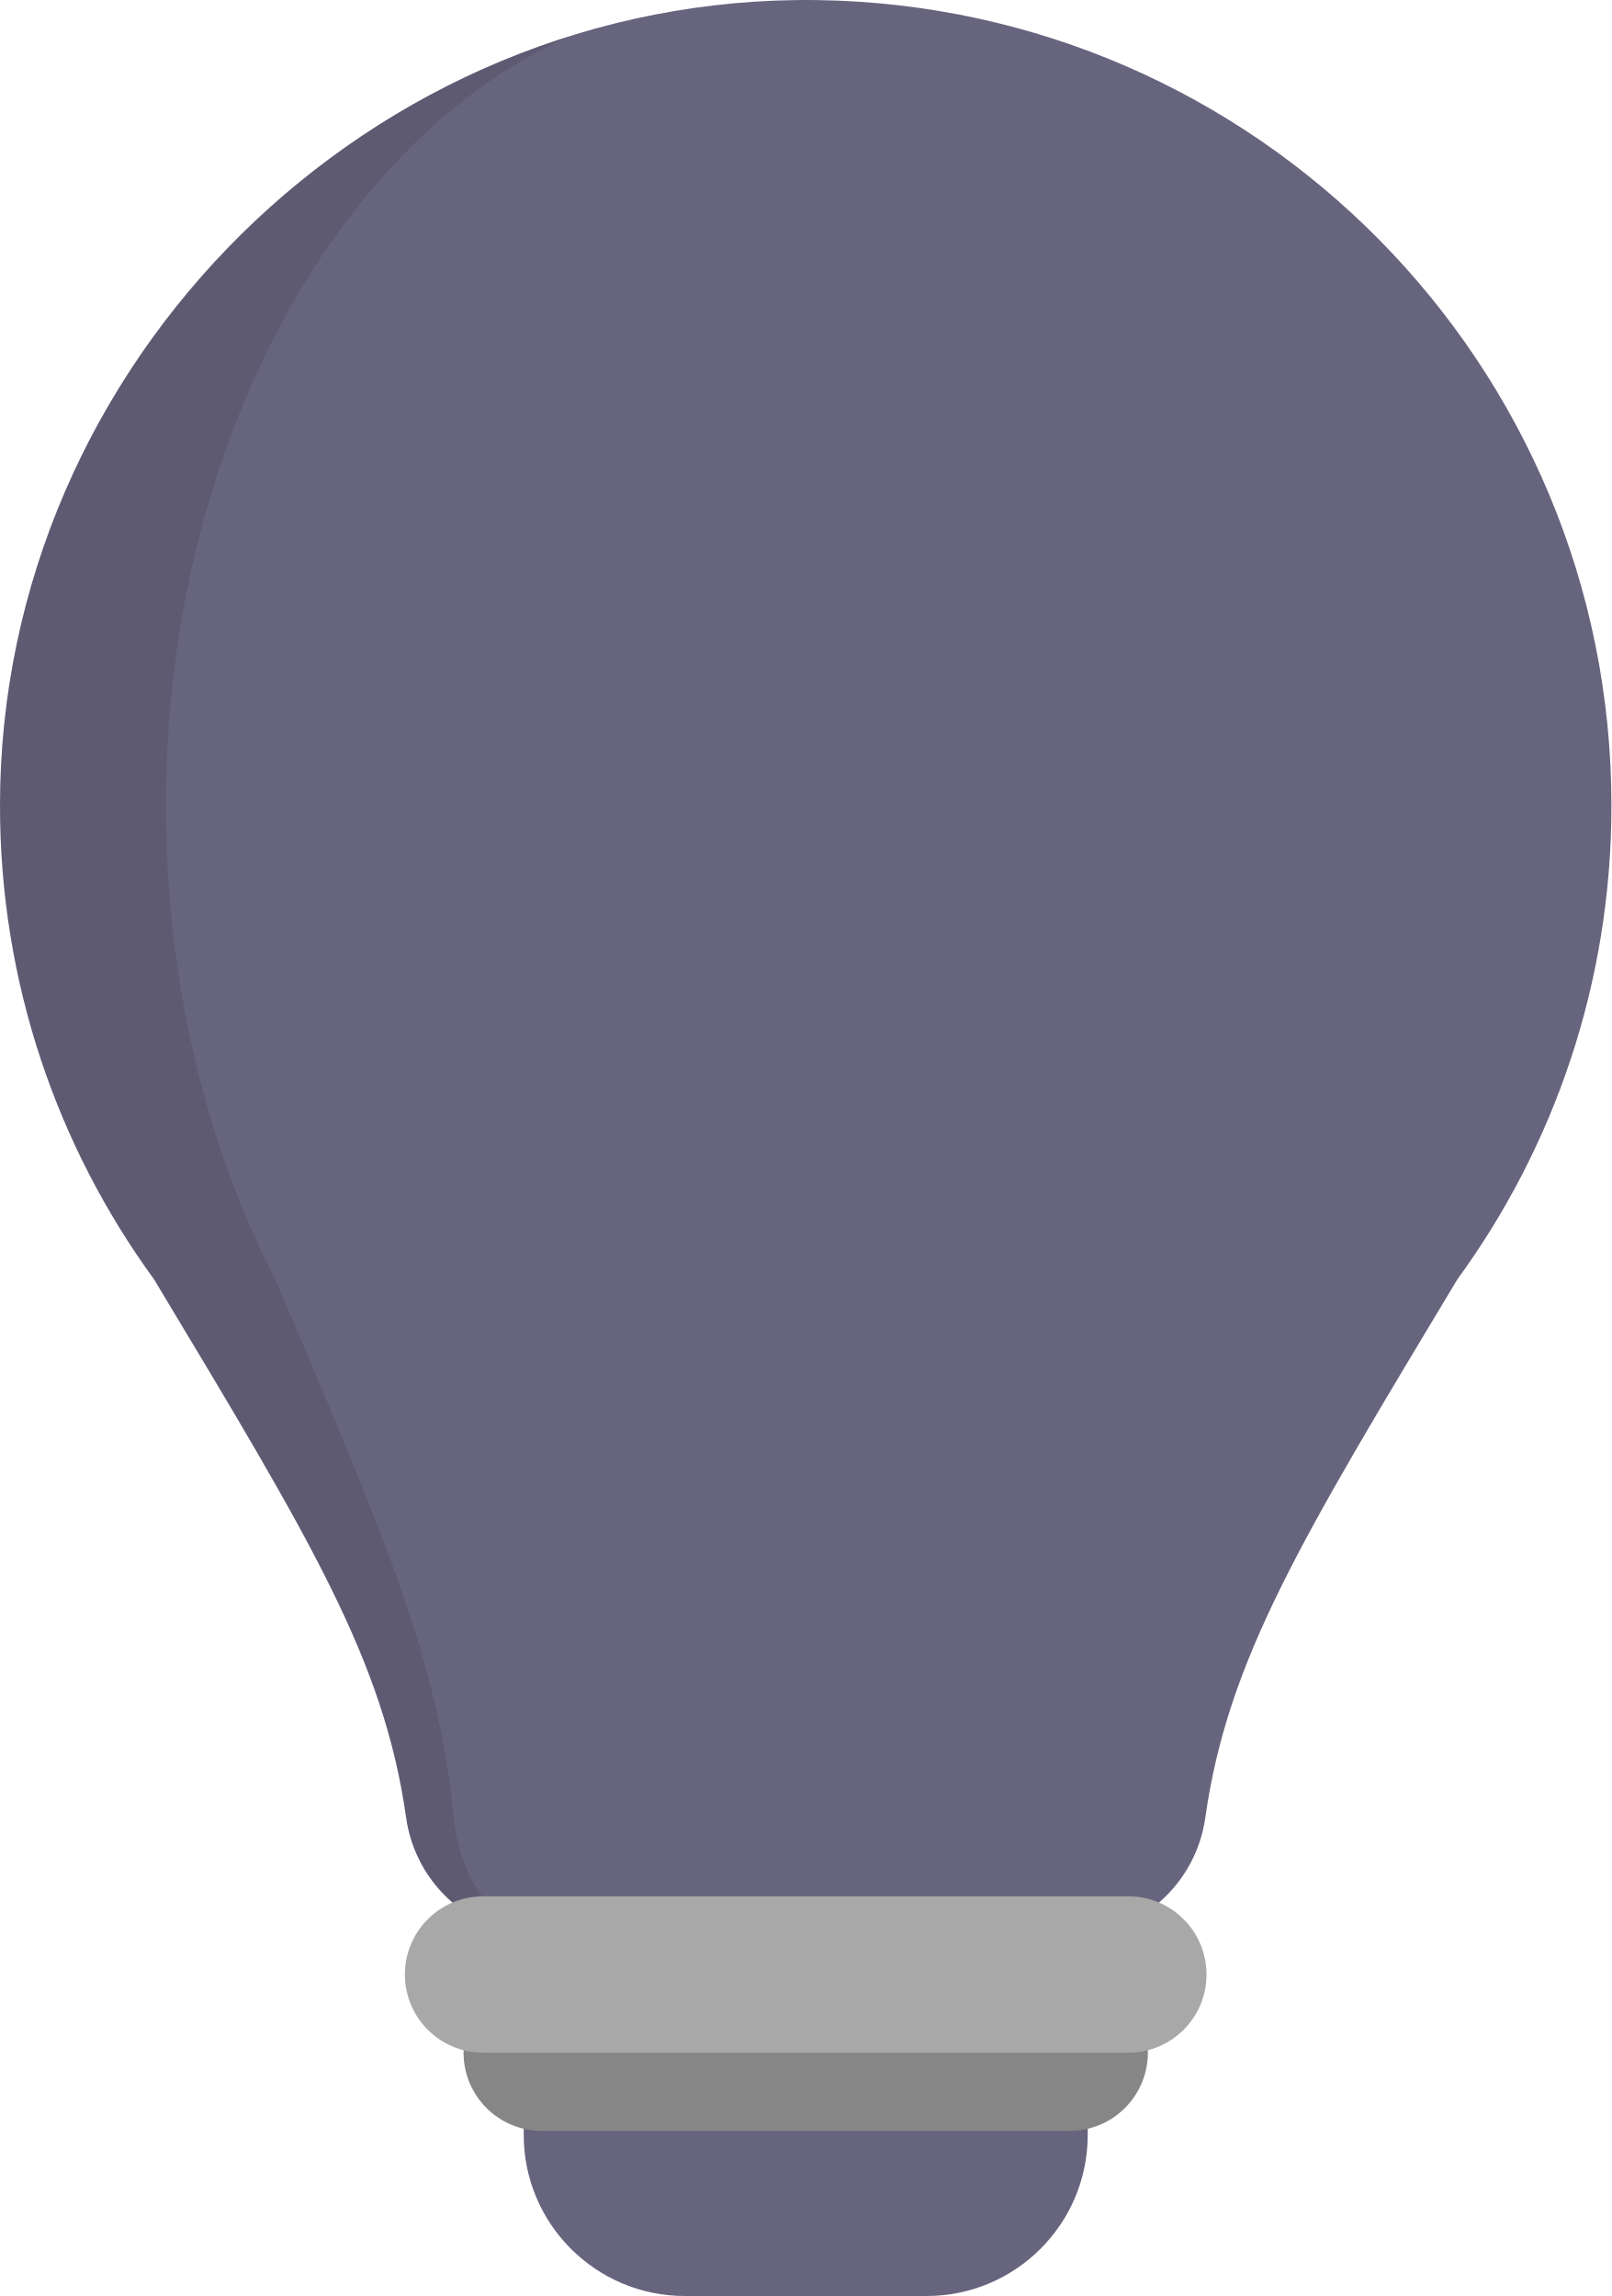
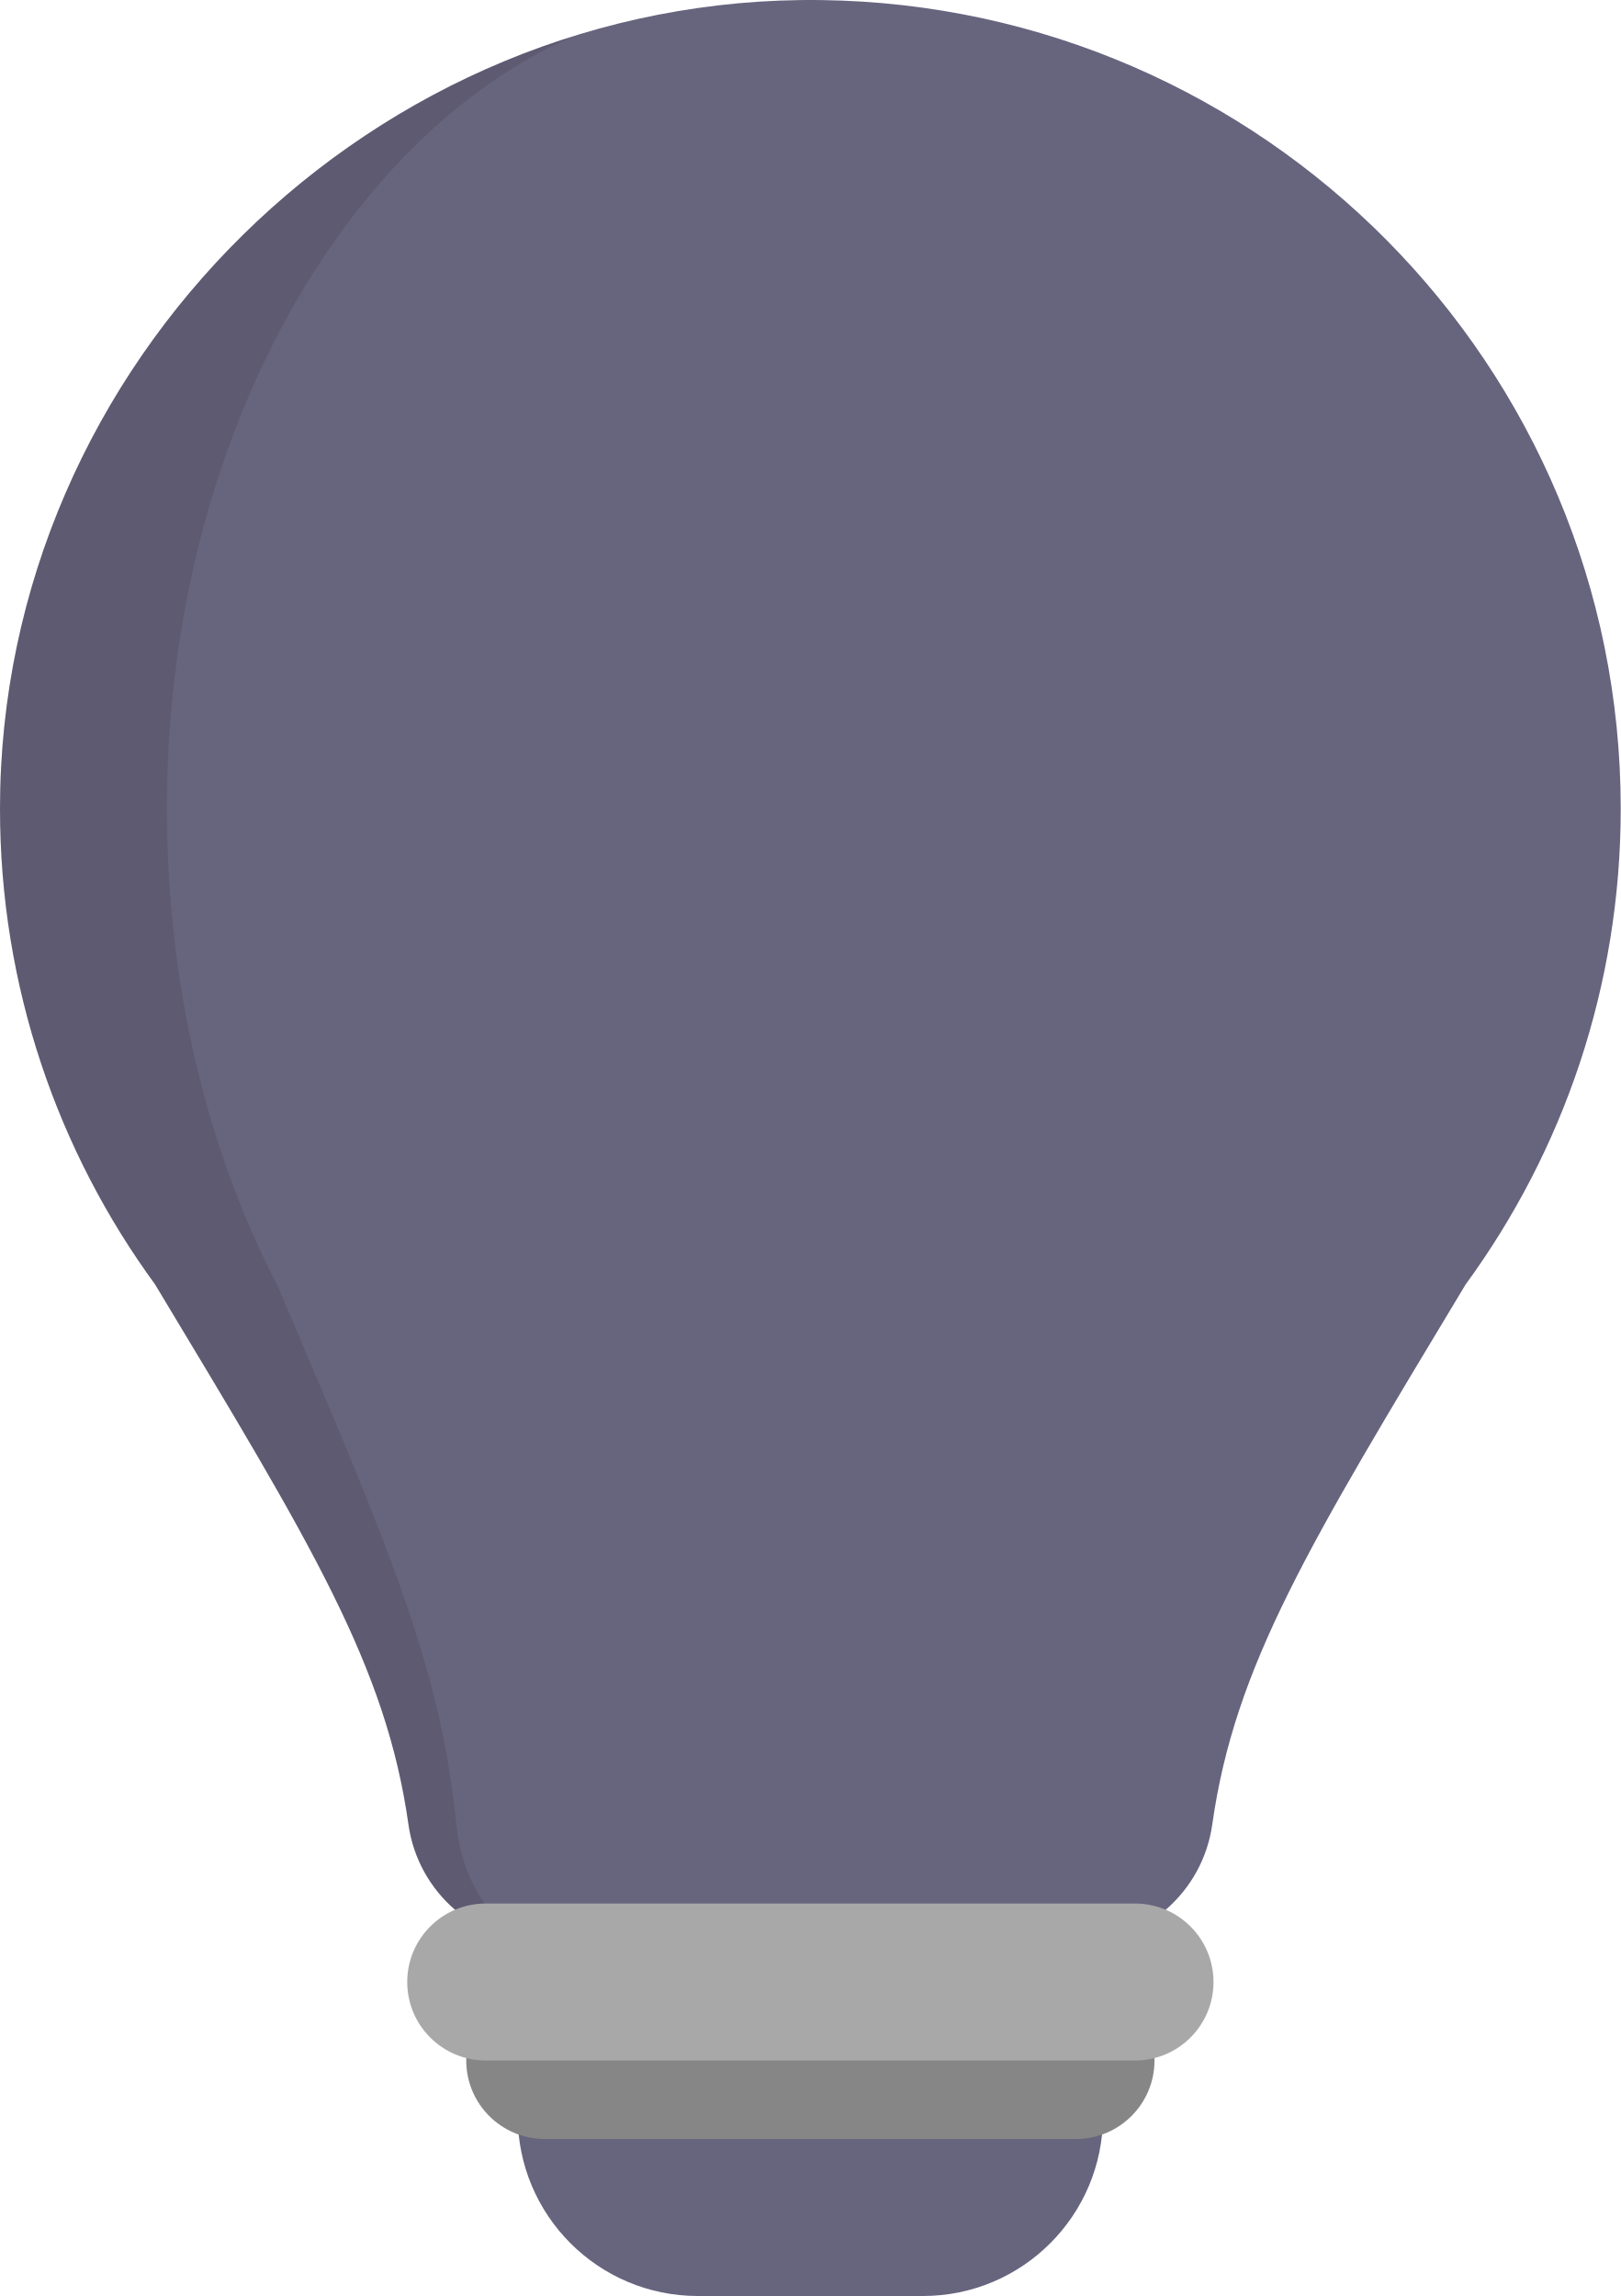
- <svg xmlns="http://www.w3.org/2000/svg" width="80" height="114" viewBox="0 0 80 114">
-   <path d="M40.553 0.004C18.479 -0.295 0 17.924 0 40C0 48.799 2.843 56.932 7.658 63.536C15.384 76.401 19.054 82.394 20.162 90.248C20.637 93.614 23.514 96.121 26.914 96.121H53.086C56.486 96.121 59.363 93.614 59.838 90.248C60.946 82.395 64.616 76.401 72.342 63.536C77.157 56.932 80 48.799 80 40C80 18.093 62.389 0.299 40.553 0.004Z" fill="#67647E" />
-   <path fill-rule="evenodd" clip-rule="evenodd" d="M13.971 64.242C19.236 76.608 21.754 82.522 22.524 90.224C22.86 93.59 24.899 96.096 27.308 96.096H26.334C23.191 95.83 20.61 93.421 20.162 90.248C19.075 82.543 15.522 76.629 8.094 64.262C7.95 64.023 7.804 63.781 7.658 63.536C2.843 56.932 0 48.798 0 40C0 22.185 12.035 6.881 28.281 1.794C16.768 6.877 8.238 22.177 8.238 39.989C8.238 48.786 10.252 56.917 13.664 63.52C13.767 63.763 13.87 64.004 13.971 64.242Z" fill="black" fill-opacity="0.1" />
-   <path d="M26 105H54V106C54 110.418 50.418 114 46 114H34C29.582 114 26 110.418 26 106V105Z" fill="#67647E" />
-   <rect x="23.013" y="98.037" width="33.973" height="7.765" rx="3.883" fill="#868686" />
-   <rect x="20.101" y="94.155" width="39.797" height="7.765" rx="3.883" fill="#A8A8A8" />
+ <svg xmlns="http://www.w3.org/2000/svg" width="72" height="102" viewBox="0 0 72 102">
+   <path d="M36.497 0.003C16.631 -0.265 0 16.099 0 35.926C0 43.828 2.559 51.133 6.892 57.065C13.845 68.619 17.149 74.002 18.146 81.055C18.573 84.079 21.163 86.33 24.223 86.33H47.777C50.838 86.33 53.427 84.079 53.854 81.055C54.851 74.002 58.154 68.619 65.108 57.065C69.441 51.133 72 43.828 72 35.926C72 16.25 56.151 0.269 36.497 0.003Z" fill="#67647E" />
+   <path fill-rule="evenodd" clip-rule="evenodd" d="M12.574 57.698C17.312 68.805 19.578 74.116 20.271 81.034C20.574 84.057 22.409 86.307 24.577 86.308H23.7C20.872 86.068 18.549 83.905 18.146 81.055C17.168 74.136 13.97 68.824 7.284 57.717C7.155 57.501 7.024 57.284 6.892 57.065C2.559 51.133 0 43.828 0 35.925C0 19.925 10.831 6.18 25.453 1.612C15.091 6.177 7.414 19.918 7.414 35.916C7.414 43.817 9.227 51.12 12.297 57.05C12.39 57.268 12.483 57.484 12.574 57.698Z" fill="black" fill-opacity="0.1" />
+   <path d="M23 94H49V94C49 98.418 45.418 102 41 102H31C26.582 102 23 98.418 23 94V94Z" fill="#67647E" />
+   <rect x="20.712" y="88.051" width="30.576" height="6.974" rx="3.487" fill="#868686" />
+   <rect x="18.091" y="84.564" width="35.818" height="6.974" rx="3.487" fill="#A8A8A8" />
</svg>
